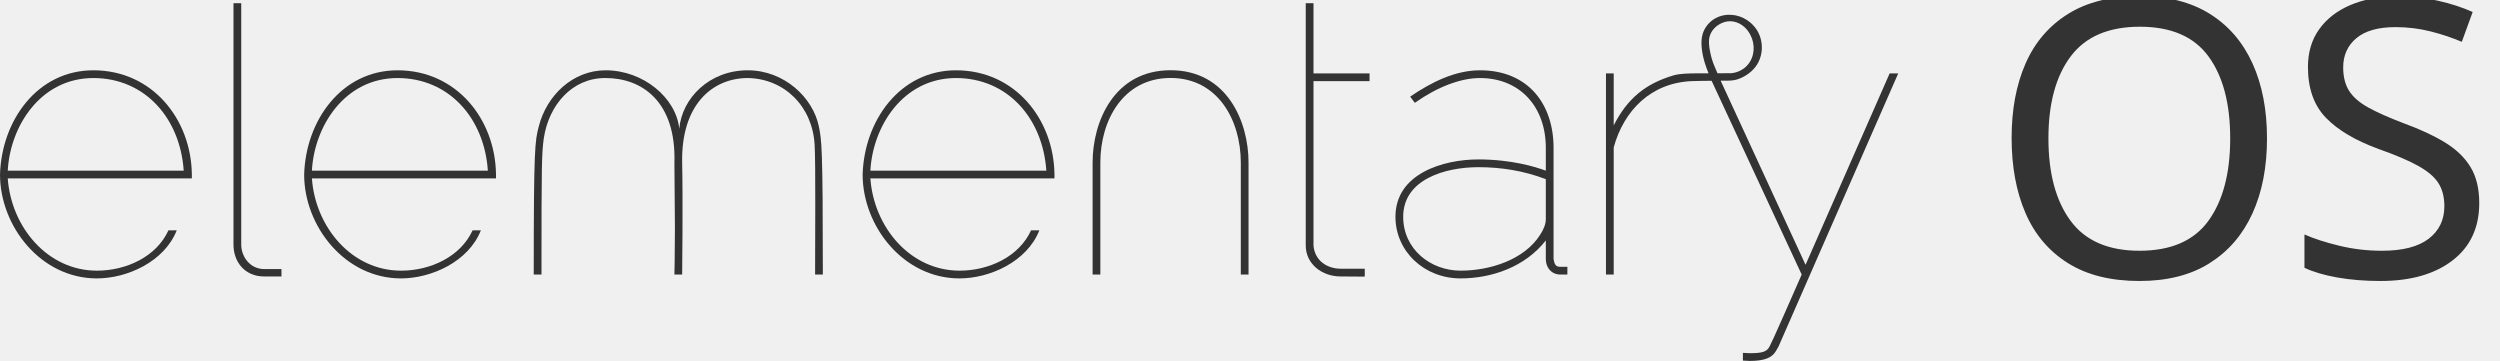
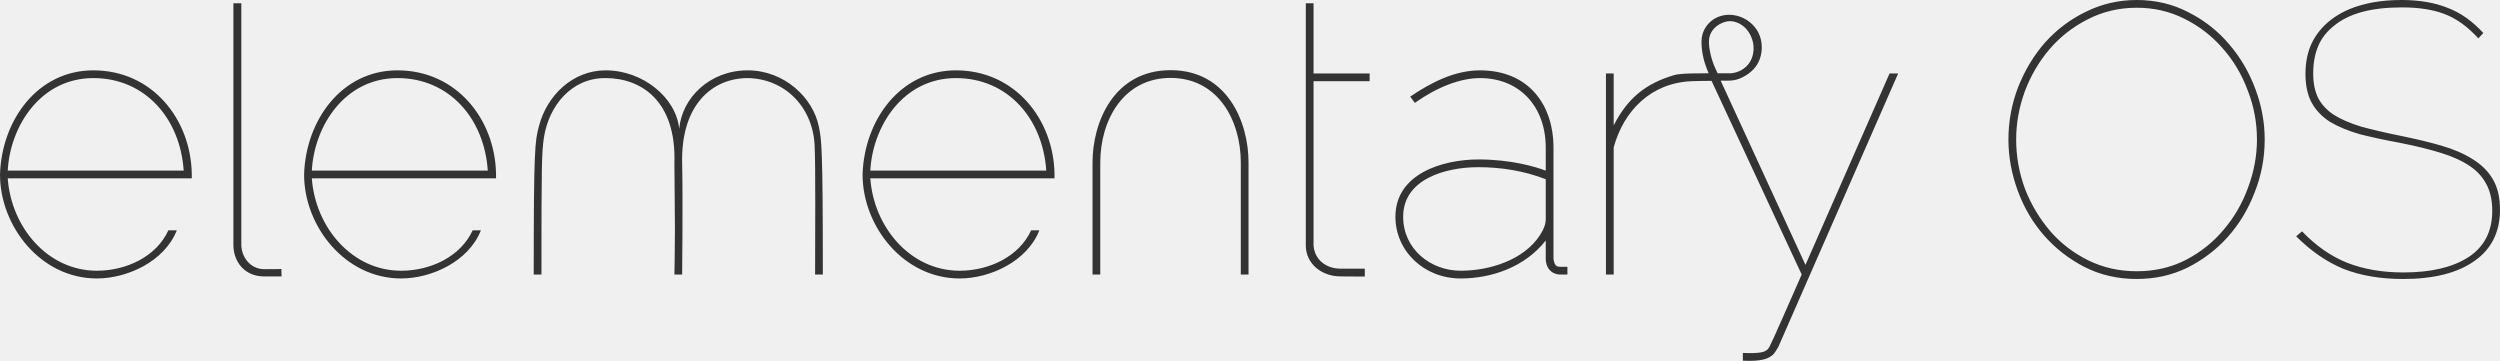
- <svg xmlns="http://www.w3.org/2000/svg" xmlns:xlink="http://www.w3.org/1999/xlink" id="svg10262" viewBox="0 0 454.22 65.577" version="1.1">
+ <svg xmlns="http://www.w3.org/2000/svg" xmlns:xlink="http://www.w3.org/1999/xlink" id="svg10262" viewBox="0 0 454.22 65.577" version="1.1" width="100%" height="100%">
  <defs id="defs10264">
    <filter id="filter3174-0-9" color-interpolation-filters="sRGB">
      <feGaussianBlur id="feGaussianBlur3176-88-0" stdDeviation="1.71" />
    </filter>
    <filter id="filter3806-2-8" color-interpolation-filters="sRGB">
      <feGaussianBlur id="feGaussianBlur3808-07-3" stdDeviation="1.2" />
    </filter>
    <linearGradient id="linearGradient3737-7-9">
      <stop id="stop3739-11-8" stop-color="#FFF" offset="0" />
      <stop id="stop3741-01-1" stop-color="#FFF" stop-opacity="0" offset="1" />
    </linearGradient>
    <clipPath id="clipPath3823-3-9">
      <path id="path3825-9-5" d="M108.81,58c-1.56,0-2.81,1.254-2.81,2.812v24.375c0,1.559,1.25,2.813,2.81,2.813h24.375c1.57,0,2.82-1.254,2.82-2.812v-24.375c0-1.559-1.25-2.813-2.81-2.813h-24.375zm7.188,4.5,10,0,0,8.75,5,0-10,13.75-10-13.75,5,0,0-8.75z" fill="#FFF" />
    </clipPath>
    <filter id="filter3831-41-3" color-interpolation-filters="sRGB">
      <feGaussianBlur id="feGaussianBlur3833-9-1" stdDeviation="0.637" />
    </filter>
    <linearGradient id="linearGradient13494" y2="7.016" gradientUnits="userSpaceOnUse" x2="45.448" gradientTransform="scale(1.005865,0.994169)" y1="92.54" x1="45.448">
      <stop id="stop3750-70-1" stop-color="#000" offset="0" />
      <stop id="stop3752-38-4" stop-color="#000" stop-opacity="0.588" offset="1" />
    </linearGradient>
    <linearGradient id="linearGradient13496" y2="72" gradientUnits="userSpaceOnUse" x2="88" gradientTransform="matrix(0.9375,0,0,0.9375,-140.5,3.5)" y1="72" x1="56">
      <stop id="stop3780-3-4" stop-color="#499119" offset="0" />
      <stop id="stop3782-79-6" stop-color="#8fd625" offset="1" />
    </linearGradient>
    <linearGradient id="linearGradient13498" y2="75.095" xlink:href="#linearGradient3737-7-9" gradientUnits="userSpaceOnUse" x2="70" gradientTransform="translate(0,4)" y1="54" x1="70" />
    <linearGradient id="linearGradient13502" y2="50.069" xlink:href="#linearGradient3737-7-9" gradientUnits="userSpaceOnUse" x2="65.263" gradientTransform="matrix(0.625,0,0,0.625,28.5,31.25)" y1="64.205" x1="65.263" />
    <linearGradient id="linearGradient16187" y2="50.069" gradientUnits="userSpaceOnUse" x2="65.263" gradientTransform="matrix(0.625,0,0,0.625,78.5,32.25)" y1="64.205" x1="65.263">
      <stop id="stop5012-19-8" stop-color="#000" offset="0" />
      <stop id="stop5014-4-4" stop-color="#000" stop-opacity="0" offset="1" />
    </linearGradient>
+     <linearGradient xlink:href="#linearGradient13496" id="linearGradient3071" gradientUnits="userSpaceOnUse" gradientTransform="matrix(0.9375,0,0,0.9375,-140.5,3.5)" x1="56" y1="72" x2="88" y2="72" />
+     <linearGradient xlink:href="#linearGradient3737-7-9" id="linearGradient3073" gradientUnits="userSpaceOnUse" gradientTransform="translate(0,4)" x1="70" y1="54" x2="70" y2="75.095" />
+     <linearGradient xlink:href="#linearGradient16187" id="linearGradient3075" gradientUnits="userSpaceOnUse" gradientTransform="matrix(0.625,0,0,0.625,78.5,32.25)" x1="65.263" y1="64.205" x2="65.263" y2="50.069" />
+     <linearGradient xlink:href="#linearGradient3737-7-9" id="linearGradient3077" gradientUnits="userSpaceOnUse" gradientTransform="matrix(0.625,0,0,0.625,28.5,31.25)" x1="65.263" y1="64.205" x2="65.263" y2="50.069" />
+     <linearGradient xlink:href="#linearGradient3737-7-9" id="linearGradient3080" gradientUnits="userSpaceOnUse" gradientTransform="matrix(0.625,0,0,0.625,-197.9214,1935.107)" x1="65.263" y1="64.205" x2="65.263" y2="50.069" />
+     <linearGradient xlink:href="#linearGradient3737-7-9" id="linearGradient3084" gradientUnits="userSpaceOnUse" gradientTransform="translate(-226.4214,1907.857)" x1="70" y1="54" x2="70" y2="75.095" />
+     <linearGradient xlink:href="#linearGradient13496" id="linearGradient3087" gradientUnits="userSpaceOnUse" gradientTransform="matrix(0.9375,0,0,0.9375,-2044.357,-222.9214)" x1="56" y1="72" x2="88" y2="72" />
+     <linearGradient xlink:href="#linearGradient13494" id="linearGradient3090" gradientUnits="userSpaceOnUse" gradientTransform="scale(1.005865,0.994169)" x1="45.448" y1="92.54" x2="45.448" y2="7.016" />
+     <linearGradient xlink:href="#linearGradient13494" id="linearGradient3093" gradientUnits="userSpaceOnUse" gradientTransform="matrix(1.005865,0,0,0.994169,-226.4214,1903.857)" x1="45.448" y1="92.54" x2="45.448" y2="7.016" />
  </defs>
-   <g id="layer1" transform="translate(-451.5643,2495.874)">
-     <g id="layer2-8-5" display="none" transform="translate(225.1429,-592.0178)">
-       <path id="rect3745-7" opacity="0.9" d="M11,7,48,5,85,7c3.324,0,6,2.676,6,6v73c0,3.324-2.676,6-6,6h-74c-3.324,0-6-2.676-6-6v-73c0-3.324,2.676-6,6-6z" fill-rule="nonzero" filter="url(#filter3174-0-9)" fill="url(#linearGradient13494)" />
-     </g>
-     <g id="layer4-5" display="none" transform="translate(225.1429,-592.0178)">
-       <rect id="rect3790-5" opacity="0.6" rx="2.812" ry="2.812" transform="matrix(0,-1,1,0,0,4)" filter="url(#filter3806-2-8)" width="30" y="56" x="-86" height="30" fill="#000" />
-       <rect id="rect2993-7" rx="2.812" ry="2.812" transform="matrix(0,-1,1,0,0,0)" width="30" y="56" x="-88" height="30" fill="url(#linearGradient13496)" />
-       <path id="rect3775-7" opacity="0.5" d="M58.812,58c-1.558,0-2.812,1.254-2.812,2.812v24.375c0,0.873,0.411,1.641,1.031,2.156-0.003-0.053-0.031-0.101-0.031-0.155v-24.375c0-1.559,1.171-2.813,2.625-2.813h22.75c1.454,0,2.625,1.254,2.625,2.812v24.375c0,0.055-0.028,0.102-0.031,0.156,0.62-0.514,1.031-1.282,1.031-2.155v-24.375c0-1.559-1.254-2.813-2.812-2.813h-24.375z" fill="url(#linearGradient13498)" />
-       <path id="path3810-7" opacity="0.6" d="m116,63.5,0,8.75-5,0,10,13.75,10-13.75-5,0,0-8.75-10,0z" clip-path="url(#clipPath3823-3-9)" fill-rule="nonzero" transform="translate(-50,0)" filter="url(#filter3831-41-3)" fill="url(#linearGradient16187)" />
-       <path id="path4278-0" d="m66,62.5,0,8.75-5,0,10,13.75,10-13.75-5,0,0-8.75-10,0z" fill-rule="nonzero" fill="url(#linearGradient13502)" />
-     </g>
-     <g id="g7608-8" transform="matrix(0.4225546,0,0,0.4225546,375.9576,-1900.971)">
-       <g id="g8019-1" fill="#333" transform="matrix(1.157199,0,0,1.157199,-24.41,-1762.608)">
-         <g id="layer1-4-3-5" transform="translate(0,-308.2677)">
-           <path id="path3062-0" style="text-align:start;" d="m175.72,679.67c0,19.152,15.12,38.592,36,38.592,11.232,0,25.056-6.192,29.664-17.856l-3.084-0.003c-4.464,9.792-15.636,14.979-26.58,14.979-18.288,0-31.824-16.128-33.12-34.272h68.4v-1.584c-0.288-20.448-14.688-38.592-36.576-38.592-20.88,0-34.128,18.72-34.704,38.736m2.88-1.44c0.864-16.416,12.096-34.416,31.824-34.416,19.152,0,32.256,14.976,33.552,34.416h-65.376" />
-           <path id="path3064-5" style="text-align:start;" d="m262.47,705.73c0,6.336,4.176,11.808,11.376,11.808,5.04,0,6.456-0.005,6.456-0.005l-0.003-2.734c-0.144,0-2.421,0.003-6.309,0.003-5.616,0-8.64-4.896-8.64-9.072v-89.72h-2.88v89.72" />
-           <path id="path3074-8" style="text-align:start;" d="m682.82,714.67c-1.459,0-2.352-0.015-8.976-0.015-5.04,0-9.648-3.024-10.08-8.64v-61.056h20.828v-2.88h-20.828v-26.064h-2.88v26.064,2.88,61.056c0,6.912,6.048,11.52,12.96,11.52,7.92,0,8.828,0.139,8.972-0.005" />
-           <path id="path3076-2" style="text-align:start;" d="m755.27,713.94c-1.584,0-2.016-1.152-2.304-2.88v-41.328c0-16.128-9.36-28.8-27.36-28.8-9.216,0-18.144,4.464-25.92,9.792l1.728,2.304c8.352-5.904,16.992-9.216,24.192-9.216,14.832,0,24.48,10.656,24.48,25.92v8.496c-3.888-1.44-12.816-4.176-25.056-4.176-12.96,0-30.816,5.184-30.816,21.312,0,12.816,10.656,22.896,24.192,22.896,11.664,0,24.048-4.32,31.68-14.112v6.912c0,3.024,1.872,5.616,5.184,5.76l2.828,0,0.001-2.879zm-7.344-11.808c-5.904,9.216-18.576,13.248-29.52,13.248-11.088,0-21.312-7.92-21.312-20.016,0-13.968,15.696-18.432,27.936-18.432,8.352,0,16.848,1.296,25.056,4.464v14.832c0,1.728-0.72,3.744-2.16,5.904" />
-           <path id="path3435-8" style="text-align:start;" d="m817.72,312.03c-1.665,0.09-3.303,0.55-4.75,1.375-2.174,1.24-3.871,3.323-4.594,5.719-0.494,1.64-0.532,3.389-0.375,5.094,0.175,1.897,0.579,3.768,1.125,5.594,0.404,1.351,0.9,2.666,1.438,3.969-2.104,0.01-4.208,0.023-6.312,0.031-0.508,0.008-4.506,0.094-6.531,0.688-10.722,3.143-17.322,8.693-22.406,18.625v-19.312h-2.875v74.75h2.875v-47.25c1.872-6.84,5.321-12.844,10.219-17.219,4.897-4.374,11.243-7.118,18.875-7.406,2.353-0.095,4.871-0.094,7.281-0.125l33.469,72c-11.376,25.92-11.811,26.761-12.531,27.625-1.008,1.008-2.142,1.594-6.75,1.594l-2.562-0.125v2.875l2.562,0.125c5.328,0,8.216-1.146,9.656-3.594l1-1.719,44.5-101.53h-3.188l-31.25,71.125-31.55-68.42c1.524-0.022,3.083,0.077,4.594-0.125,1.633-0.218,3.183-0.867,4.594-1.719,1.481-0.895,2.814-2.015,3.844-3.406,1.431-1.934,2.216-4.345,2.281-6.75,0.056-2.041-0.379-4.09-1.312-5.906-0.73-1.422-1.775-2.692-3-3.719-1.54-1.291-3.408-2.217-5.375-2.625-0.978-0.203-1.97-0.273-2.969-0.219zm0.875,2.406c1.594,0.016,3.169,0.577,4.469,1.5,1.3,0.923,2.338,2.205,3.062,3.625,0.899,1.762,1.323,3.779,1.156,5.75-0.166,1.971-0.923,3.881-2.219,5.375-1.816,2.094-4.674,3.279-7.438,3.062l-3.75,0.031-1.156-2.719c-0.719-1.712-1.245-3.489-1.594-5.312-0.359-1.877-0.663-3.845-0.156-5.688,0.508-1.846,1.834-3.411,3.469-4.406,1.254-0.763,2.688-1.234,4.156-1.219z" transform="translate(0,308.2677)" />
-           <path id="path3096-4" style="text-align:start;" d="m288.73,679.67c0,19.152,15.12,38.592,36,38.592,11.232,0,25.056-6.192,29.664-17.856l-3.084-0.003c-4.464,9.792-15.636,14.979-26.58,14.979-18.288,0-31.824-16.128-33.12-34.272h68.4v-1.584c-0.288-20.448-14.688-38.592-36.576-38.592-20.88,0-34.128,18.72-34.704,38.736m2.88-1.44c0.864-16.416,12.096-34.416,31.824-34.416,19.152,0,32.256,14.976,33.552,34.416h-65.376" />
-           <path id="path3106-6" style="text-align:start;" d="m496.24,679.67c0,19.152,15.12,38.592,36,38.592,11.232,0,25.056-6.192,29.664-17.856l-3.084-0.003c-4.464,9.792-15.636,14.979-26.58,14.979-18.288,0-31.824-16.128-33.12-34.272h68.4v-1.584c-0.288-20.448-14.688-38.592-36.576-38.592-20.88,0-34.128,18.72-34.704,38.736m2.88-1.44c0.864-16.416,12.096-34.416,31.824-34.416,19.152,0,32.256,14.976,33.552,34.416h-65.376" />
-           <path id="path3133-8" style="text-align:start;" d="m610.66,640.91c-21.024,0-28.969,19.161-28.969,34.281v41.625h2.875v-41.625c0-15.696,8.526-31.406,26.094-31.406s26.094,15.71,26.094,31.406v41.625h2.875v-41.625c0-15.12-7.945-34.281-28.969-34.281z" />
-           <path id="path3143-6" style="text-align:start;" d="m480,661.92c-2.141-10.797-12.845-20.987-26.477-20.987-14.18,0-24.434,10.322-25.414,21.744-1.152-11.52-13.39-21.744-27.358-21.744-12.24,0-21.913,9.358-24.838,20.823-1.429,5.603-1.88,7.463-1.88,55.065h2.88c0-41.895,0.092-45.015,0.875-50.732,1.836-12.087,10.399-22.4,22.963-22.276,13.416,0,26.304,8.649,25.554,31.642,0,6.123,0.188,16.679,0.188,24.498,0,8.761-0.188,16.868-0.188,16.868h2.88s0.31-27.795,0-41.338c-0.5-21.814,11.278-31.645,24.338-31.67,13.607,0.205,24.063,10.481,24.877,24.746,0.412,7.229,0.177,35.994,0.177,48.262h2.88c0-47.722-0.453-49.837-1.457-54.901z" />
-         </g>
-         <g id="layer2-8-4" display="none">
-           <path id="path3108-9" style="text-align:start;" d="m639.73,366.94c0-15.12-1.296-34.272-22.32-34.272-13.104,0-26.64,8.352-32.832,20.448v-19.296h-2.88v74.736h2.88v-47.232c3.744-13.248,17.568-25.776,32.832-25.776,17.568,0,19.44,15.696,19.44,31.392v41.616h2.88v-41.616" stroke="#F00" stroke-miterlimit="4" stroke-dasharray="none" stroke-width="0.614" fill="#333" />
-         </g>
-       </g>
-       <text id="text8049-9-1" style="writing-mode:lr-tb;letter-spacing:0px;text-anchor:start;word-spacing:0px;text-align:start;" line-height="100%" font-weight="100" font-style="normal" font-stretch="normal" font-variant="normal" y="-1445.401" x="1033.699" font-family="Raleway" xml:space="preserve" fill="#333333">
-         <tspan id="tspan8051-4-8" style="writing-mode:lr-tb;text-anchor:start;text-align:start;" font-weight="normal" font-size="116.648px" font-style="normal" line-height="100%" font-stretch="normal" font-variant="normal" y="-1445.401" x="1033.699" font-family="Raleway" />
-         <tspan id="tspan8053-3-5" style="letter-spacing:-2.562px;" font-size="166.64px" y="-1288.726" x="1033.699">OS</tspan>
-       </text>
-     </g>
-   </g>
+   <path id="rect3745-7" d="m -215.421,1910.857 37,-2 37,2 c 3.324,0 6,2.676 6,6 v 73 c 0,3.324 -2.676,6 -6,6 h -74 c -3.324,0 -6,-2.676 -6,-6 v -73 c 0,-3.324 2.676,-6 6,-6 z" style="opacity:0.9;fill:url(#linearGradient3093);fill-rule:nonzero;display:none;filter:url(#filter3174-0-9)" />
+   <rect id="rect3790-5" rx="2.812" ry="2.812" transform="matrix(0,-1,1,0,-226.4214,1907.857)" width="30" y="56" x="-86" height="30" style="opacity:0.6;fill:#000000;display:none;filter:url(#filter3806-2-8)" />
+   <rect id="rect2993-7" rx="2.812" ry="2.812" transform="matrix(0,-1,1,0,0,0)" width="30" y="-170.421" x="-1991.857" height="30" style="fill:url(#linearGradient3087);display:none" />
+   <path id="rect3775-7" d="m -167.609,1961.857 c -1.558,0 -2.812,1.254 -2.812,2.812 v 24.375 c 0,0.873 0.411,1.641 1.031,2.156 -0.003,-0.053 -0.031,-0.101 -0.031,-0.155 v -24.375 c 0,-1.559 1.171,-2.813 2.625,-2.813 h 22.75 c 1.454,0 2.625,1.254 2.625,2.812 v 24.375 c 0,0.055 -0.028,0.102 -0.031,0.156 0.62,-0.514 1.031,-1.282 1.031,-2.155 v -24.375 c 0,-1.559 -1.254,-2.813 -2.812,-2.813 h -24.375 z" style="opacity:0.5;fill:url(#linearGradient3084);display:none" />
+   <path id="path3810-7" d="m 116,63.5 0,8.75 -5,0 10,13.75 10,-13.75 -5,0 0,-8.75 -10,0 z" clip-path="url(#clipPath3823-3-9)" transform="translate(-276.4214,1903.857)" style="opacity:0.6;fill:url(#linearGradient3075);fill-rule:nonzero;display:none;filter:url(#filter3831-41-3)" />
+   <path id="path4278-0" d="m -160.421,1966.357 0,8.75 -5,0 10,13.75 10,-13.75 -5,0 0,-8.75 -10,0 z" style="fill:url(#linearGradient3080);fill-rule:nonzero;display:none" />
+   <path style="text-align:start;fill:#333333" d="M 388.219 0 C 384.933 5.0346251e-05 381.863 0.717 379 2.125 C 376.183 3.486 373.706 5.34 371.594 7.688 C 369.528 10.035 367.908 12.73 366.688 15.781 C 365.514 18.833 364.906 22.011 364.906 25.344 C 364.906 28.536 365.498 31.667 366.625 34.719 C 367.752 37.77 369.341 40.465 371.406 42.812 C 373.472 45.16 375.902 47.045 378.719 48.5 C 381.582 49.955 384.745 50.688 388.219 50.688 C 391.505 50.688 394.558 50.018 397.375 48.656 C 400.192 47.248 402.653 45.394 404.719 43.094 C 406.831 40.747 408.451 38.051 409.625 35 C 410.845 31.949 411.469 28.724 411.469 25.344 C 411.469 22.246 410.908 19.192 409.781 16.188 C 408.655 13.136 407.065 10.425 405 8.031 C 402.981 5.637 400.52 3.705 397.656 2.25 C 394.793 0.748 391.646 5.0346251e-05 388.219 0 z M 436.344 0 C 433.668 5.0346251e-05 431.253 0.296 429.094 0.906 C 426.981 1.47 425.143 2.358 423.594 3.531 C 422.092 4.658 420.907 6.06 420.062 7.75 C 419.264 9.393 418.875 11.278 418.875 13.438 C 418.875 15.503 419.249 17.248 420 18.656 C 420.751 20.018 421.857 21.186 423.312 22.125 C 424.815 23.017 426.606 23.765 428.719 24.375 C 430.878 24.938 433.355 25.452 436.125 25.969 C 438.988 26.532 441.481 27.155 443.594 27.812 C 445.706 28.47 447.451 29.28 448.812 30.219 C 450.174 31.158 451.155 32.279 451.812 33.594 C 452.47 34.861 452.812 36.435 452.812 38.312 C 452.812 42.068 451.348 44.872 448.438 46.75 C 445.574 48.581 441.663 49.5 436.688 49.5 C 432.885 49.5 429.473 48.924 426.469 47.75 C 423.511 46.576 420.785 44.66 418.25 42.031 L 417.188 42.938 C 419.863 45.613 422.746 47.608 425.844 48.875 C 428.989 50.096 432.588 50.688 436.625 50.688 C 442.117 50.688 446.402 49.628 449.5 47.469 C 452.645 45.309 454.219 42.178 454.219 38.094 C 454.219 35.887 453.782 34.049 452.938 32.594 C 452.092 31.139 450.877 29.923 449.281 28.938 C 447.732 27.952 445.847 27.126 443.594 26.469 C 441.34 25.812 438.832 25.22 436.062 24.656 C 433.293 24.093 430.894 23.532 428.875 22.969 C 426.903 22.359 425.267 21.642 424 20.844 C 422.733 19.999 421.798 18.986 421.188 17.812 C 420.577 16.592 420.281 15.096 420.281 13.312 C 420.281 11.482 420.577 9.83 421.188 8.375 C 421.798 6.92 422.779 5.689 424.094 4.656 C 425.408 3.577 427.075 2.751 429.094 2.188 C 431.159 1.624 433.605 1.344 436.469 1.344 C 439.426 1.344 441.981 1.733 444.094 2.531 C 446.253 3.329 448.31 4.809 450.281 6.969 L 451.188 6 C 449.216 3.841 447.05 2.298 444.656 1.406 C 442.309 0.467 439.536 5.0346251e-05 436.344 0 z M 42.406 0.594 L 42.406 44.469 C 42.406 47.567 44.448 50.219 47.969 50.219 C 50.433 50.219 51.156 50.219 51.156 50.219 L 51.125 48.875 C 51.055 48.875 49.964 48.906 48.062 48.906 C 45.316 48.906 43.844 46.511 43.844 44.469 L 43.844 0.594 L 42.406 0.594 z M 237.25 0.594 L 237.25 13.344 L 237.25 14.75 L 237.25 44.594 C 237.25 47.974 240.183 50.219 243.562 50.219 C 247.435 50.219 247.898 50.289 247.969 50.219 L 247.969 48.812 C 247.255 48.812 246.802 48.812 243.562 48.812 C 241.098 48.812 238.867 47.34 238.656 44.594 L 238.656 14.75 L 248.844 14.75 L 248.844 13.344 L 238.656 13.344 L 238.656 0.594 L 237.25 0.594 z M 388.219 1.406 C 391.317 1.406 394.184 2.061 396.812 3.375 C 399.488 4.689 401.81 6.466 403.781 8.719 C 405.753 10.925 407.295 13.496 408.375 16.406 C 409.502 19.27 410.062 22.246 410.062 25.344 C 410.062 28.301 409.517 31.23 408.438 34.094 C 407.405 36.957 405.925 39.497 404 41.75 C 402.122 44.003 399.816 45.842 397.094 47.25 C 394.418 48.611 391.458 49.281 388.219 49.281 C 385.027 49.281 382.113 48.627 379.438 47.312 C 376.762 45.998 374.456 44.238 372.531 42.031 C 370.607 39.778 369.064 37.239 367.938 34.375 C 366.858 31.465 366.312 28.442 366.312 25.344 C 366.312 22.386 366.842 19.489 367.875 16.625 C 368.955 13.762 370.45 11.191 372.375 8.938 C 374.3 6.684 376.605 4.893 379.281 3.531 C 382.004 2.123 384.98 1.406 388.219 1.406 z M 313.906 2.688 C 313.103 2.736 312.292 2.945 311.594 3.344 C 310.531 3.95 309.697 4.985 309.344 6.156 C 309.102 6.958 309.111 7.822 309.188 8.656 C 309.273 9.584 309.452 10.482 309.719 11.375 C 309.916 12.035 310.175 12.675 310.438 13.312 C 309.409 13.317 308.373 13.34 307.344 13.344 C 307.095 13.348 305.147 13.366 304.156 13.656 C 298.913 15.193 295.673 17.925 293.188 22.781 L 293.188 13.344 L 291.781 13.344 L 291.781 49.875 L 293.188 49.875 L 293.188 26.781 C 294.103 23.437 295.793 20.514 298.188 18.375 C 300.582 16.236 303.674 14.891 307.406 14.75 C 308.557 14.704 309.79 14.703 310.969 14.688 L 327.344 49.875 C 321.781 62.549 321.571 62.984 321.219 63.406 C 320.726 63.899 320.159 64.156 317.906 64.156 L 316.656 64.125 L 316.656 65.531 L 317.906 65.562 C 320.512 65.562 321.921 65.01 322.625 63.812 L 323.125 62.969 L 344.875 13.344 L 343.312 13.344 L 328.031 48.125 L 312.625 14.656 C 313.37 14.645 314.136 14.693 314.875 14.594 C 315.674 14.487 316.435 14.167 317.125 13.75 C 317.849 13.313 318.497 12.774 319 12.094 C 319.7 11.148 320.062 9.957 320.094 8.781 C 320.121 7.783 319.925 6.794 319.469 5.906 C 319.112 5.211 318.599 4.596 318 4.094 C 317.247 3.463 316.337 3.012 315.375 2.812 C 314.907 2.715 314.416 2.664 313.938 2.688 L 313.906 2.688 z M 314.344 3.844 C 315.123 3.852 315.896 4.142 316.531 4.594 C 317.167 5.045 317.677 5.681 318.031 6.375 C 318.471 7.236 318.675 8.224 318.594 9.188 C 318.512 10.151 318.165 11.082 317.531 11.812 C 316.643 12.837 315.226 13.419 313.875 13.312 L 312.062 13.312 L 311.469 12 C 311.117 11.163 310.858 10.267 310.688 9.375 C 310.512 8.457 310.377 7.495 310.625 6.594 C 310.873 5.691 311.513 4.955 312.312 4.469 C 312.926 4.096 313.626 3.836 314.344 3.844 z M 212.688 12.75 C 202.407 12.75 198.5 22.138 198.5 29.531 L 198.5 49.875 L 199.906 49.875 L 199.906 29.531 C 199.906 21.856 204.097 14.156 212.688 14.156 C 221.278 14.156 225.438 21.856 225.438 29.531 L 225.438 49.875 L 226.844 49.875 L 226.844 29.531 C 226.844 22.138 222.968 12.75 212.688 12.75 z M 16.969 12.781 C 6.759 12.781 0.282 21.931 0 31.719 C 0 41.084 7.384 50.594 17.594 50.594 C 23.086 50.594 29.872 47.547 32.125 41.844 L 30.594 41.844 C 28.411 46.632 22.945 49.188 17.594 49.188 C 8.651 49.188 2.04 41.278 1.406 32.406 L 34.844 32.406 L 34.844 31.656 C 34.703 21.658 27.672 12.781 16.969 12.781 z M 72.219 12.781 C 62.009 12.781 55.532 21.931 55.25 31.719 C 55.25 41.084 62.665 50.594 72.875 50.594 C 78.367 50.594 85.122 47.547 87.375 41.844 L 85.875 41.844 C 83.692 46.632 78.226 49.188 72.875 49.188 C 63.933 49.188 57.29 41.278 56.656 32.406 L 90.125 32.406 L 90.125 31.656 C 89.984 21.658 82.922 12.781 72.219 12.781 z M 110.031 12.781 C 104.046 12.781 99.337 17.363 97.906 22.969 C 97.207 25.708 96.969 26.599 96.969 49.875 L 98.375 49.875 C 98.375 29.389 98.429 27.858 98.812 25.062 C 99.71 19.152 103.888 14.127 110.031 14.188 C 116.591 14.188 122.898 18.413 122.531 29.656 C 122.531 32.65 122.625 37.802 122.625 41.625 C 122.625 45.909 122.531 49.875 122.531 49.875 L 123.938 49.875 C 123.938 49.875 124.089 36.279 123.938 29.656 C 123.693 18.99 129.458 14.2 135.844 14.188 C 142.497 14.288 147.602 19.306 148 26.281 C 148.202 29.816 148.094 43.876 148.094 49.875 L 149.5 49.875 C 149.5 26.54 149.272 25.507 148.781 23.031 C 147.734 17.752 142.51 12.781 135.844 12.781 C 128.91 12.781 123.885 17.821 123.406 23.406 C 122.843 17.773 116.861 12.781 110.031 12.781 z M 173.688 12.781 C 163.478 12.781 157 21.931 156.719 31.719 C 156.719 41.084 164.134 50.594 174.344 50.594 C 179.836 50.594 186.591 47.547 188.844 41.844 L 187.344 41.844 C 185.161 46.632 179.695 49.188 174.344 49.188 C 165.401 49.188 158.759 41.278 158.125 32.406 L 191.594 32.406 L 191.594 31.656 C 191.453 21.658 184.39 12.781 173.688 12.781 z M 268.875 12.781 C 264.369 12.781 260.021 14.957 256.219 17.562 L 257.062 18.688 C 261.146 15.801 265.354 14.188 268.875 14.188 C 276.128 14.188 280.844 19.38 280.844 26.844 L 280.844 31 C 278.943 30.296 274.579 28.969 268.594 28.969 C 262.257 28.969 253.531 31.489 253.531 39.375 C 253.531 45.642 258.756 50.594 265.375 50.594 C 271.078 50.594 277.112 48.476 280.844 43.688 L 280.844 47.062 C 280.844 48.541 281.755 49.805 283.375 49.875 L 284.781 49.875 L 284.781 48.469 L 283.375 48.469 C 282.6 48.469 282.391 47.907 282.25 47.062 L 282.25 26.844 C 282.25 18.957 277.677 12.781 268.875 12.781 z M 16.969 14.188 C 26.334 14.188 32.741 21.494 33.375 31 L 1.406 31 C 1.829 22.973 7.322 14.188 16.969 14.188 z M 72.219 14.188 C 81.584 14.188 87.991 21.494 88.625 31 L 56.656 31 C 57.079 22.973 62.572 14.188 72.219 14.188 z M 173.688 14.188 C 183.052 14.188 189.46 21.494 190.094 31 L 158.125 31 C 158.547 22.973 164.041 14.188 173.688 14.188 z M 268.594 30.375 C 272.678 30.375 276.83 31.013 280.844 32.562 L 280.844 39.812 C 280.844 40.657 280.517 41.631 279.812 42.688 C 276.926 47.194 270.726 49.188 265.375 49.188 C 259.953 49.188 254.938 45.29 254.938 39.375 C 254.938 32.545 262.609 30.375 268.594 30.375 z " transform="translate(0,-1.6513838e-6)" id="path3062-0" />
+   <path id="path3108-9" style="text-align:start;fill:#333333;stroke:#ff0000;stroke-width:0.3;stroke-miterlimit:4;stroke-dasharray:none;display:none" d="m 226.894,29.531 c 0,-7.393 -0.634,-16.758 -10.914,-16.758 -6.408,0 -13.026,4.084 -16.054,9.999 v -9.435 h -1.408 v 36.544 h 1.408 V 26.785 c 1.831,-6.478 8.59,-12.604 16.054,-12.604 8.59,0 9.506,7.675 9.506,15.35 v 20.349 h 1.408 V 29.531" stroke-miterlimit="4" />
</svg>
